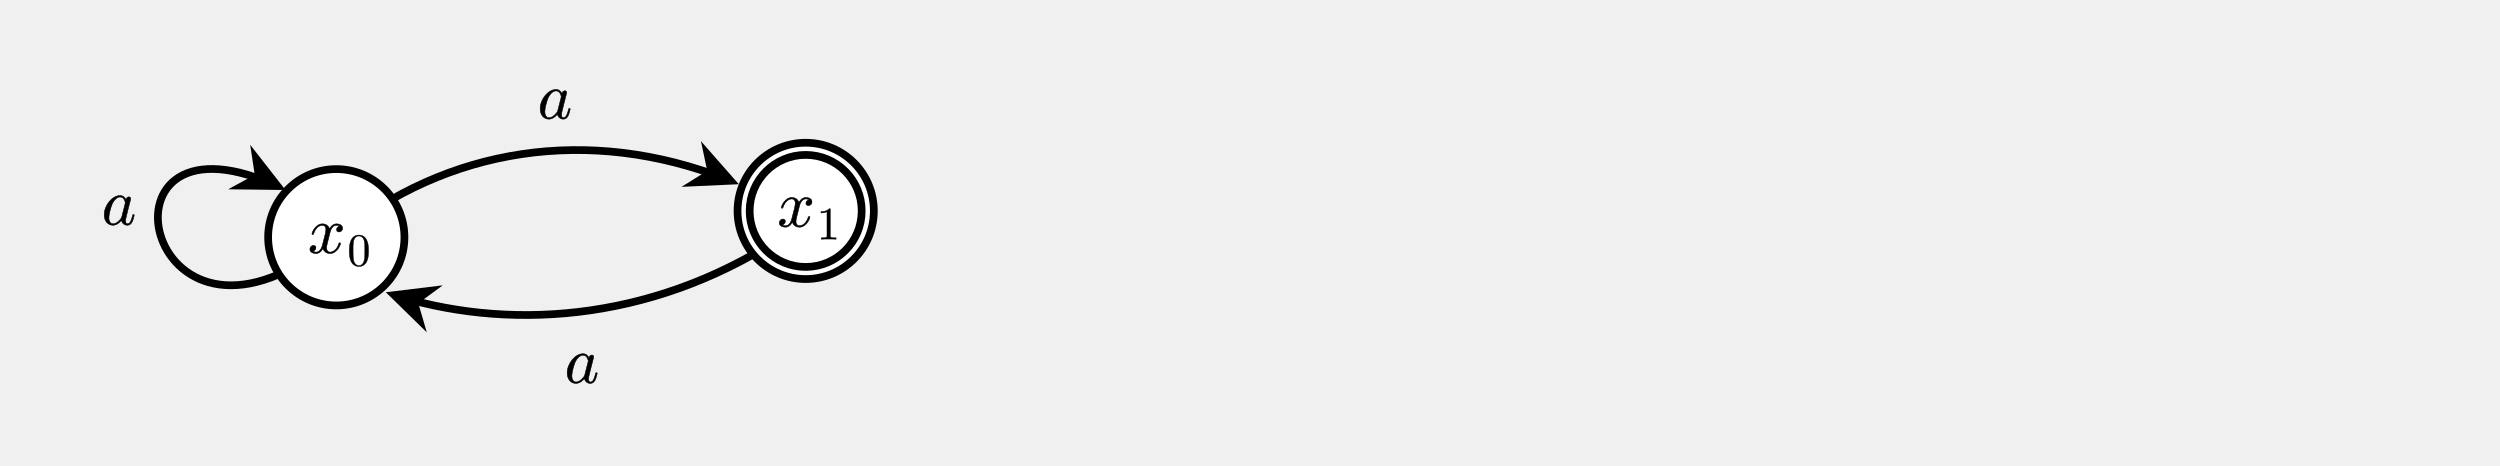
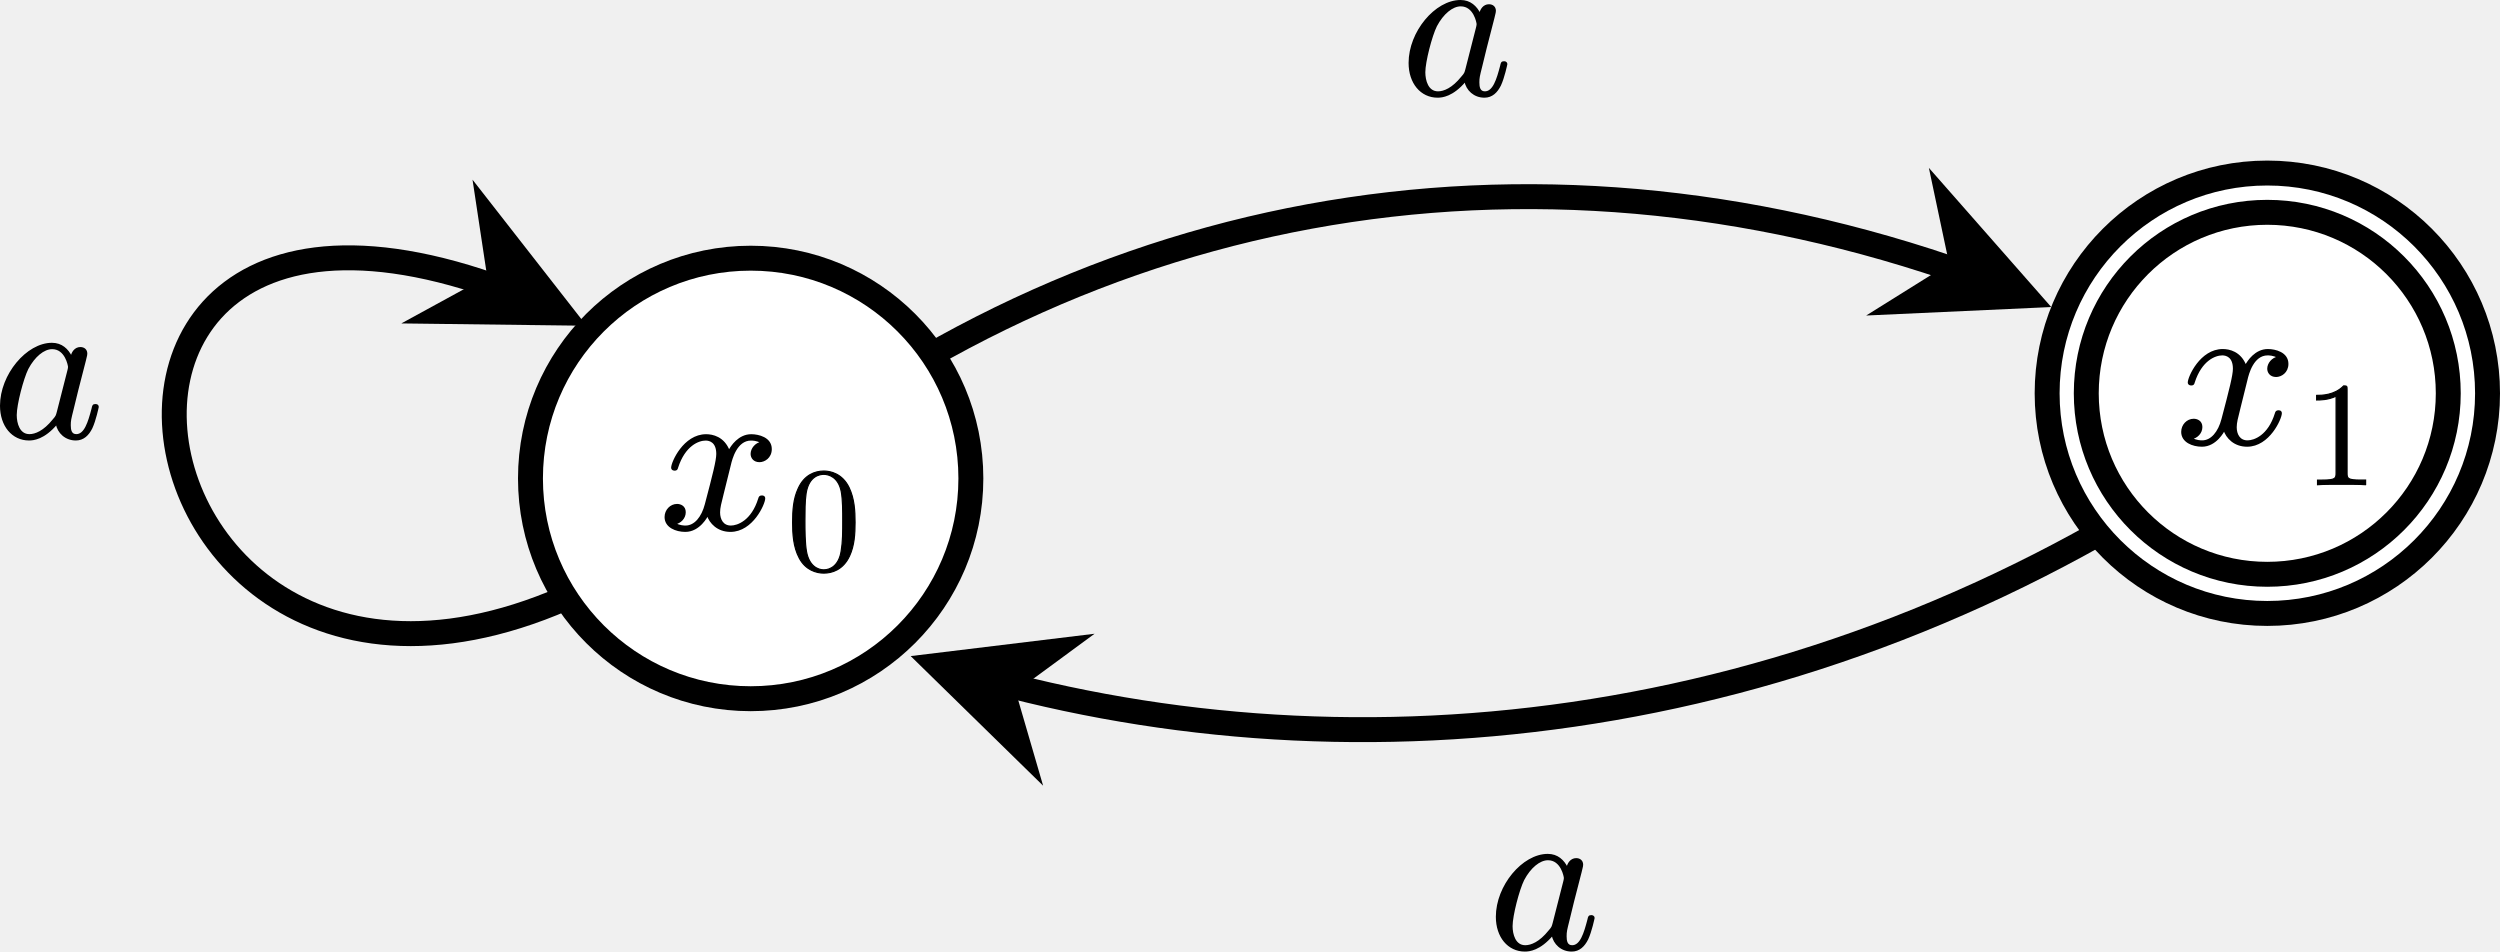
- <svg xmlns="http://www.w3.org/2000/svg" x="0" y="0" width="648" height="120.667" style="         width:648px;         height:120.667px;         background: transparent;         fill: none; ">
-   <svg class="role-diagram-draw-area">
-     <g class="shapes-region" style="stroke: black; fill: none;">
-       <g class="arrow-line">
-         <path class="connection real" stroke-dasharray="" d="  M87.17,61.5 C38,102.9 21.17,25.94 70.87,47.79" style="stroke: rgb(0, 0, 0); stroke-width: 2px; fill: none; fill-opacity: 1;" />
-         <g stroke="none" fill="#000" transform="matrix(-0.8960994,-0.4438534,0.4438534,-0.8960994,74,49.25)" style="stroke: none; fill: rgb(0, 0, 0); stroke-width: 2px;">
-           <path d=" M13.4,-6.43 L0,0 L13.4,6.44 L8.9,0 Z" />
-         </g>
-       </g>
-       <g class="arrow-line">
-         <path class="connection real" stroke-dasharray="" d="  M204.83,60 C171.39,82.8 134.11,86.02 103.76,76.95" style="stroke: rgb(0, 0, 0); stroke-width: 2px; fill: none; fill-opacity: 1;" />
-         <g stroke="none" fill="#000" transform="matrix(0.9471543,0.3207783,-0.3207783,0.9471543,100,75.75)" style="stroke: none; fill: rgb(0, 0, 0); stroke-width: 2px;">
-           <path d=" M13.4,-6.43 L0,0 L13.4,6.44 L8.9,0 Z" />
-         </g>
-       </g>
-       <g class="arrow-line">
-         <path class="connection real" stroke-dasharray="" d="  M87.17,61.5 C116.11,37.98 152.73,32.57 188.21,46.41" style="stroke: rgb(0, 0, 0); stroke-width: 2px; fill: none; fill-opacity: 1;" />
-         <g stroke="none" fill="#000" transform="matrix(-0.9204366,-0.3908918,0.3908918,-0.9204366,191.5,47.75)" style="stroke: none; fill: rgb(0, 0, 0); stroke-width: 2px;">
-           <path d=" M13.4,-6.43 L0,0 L13.4,6.44 L8.9,0 Z" />
-         </g>
-       </g>
-       <g class="composite-shape">
-         <path class="real" d=" M69.5,61.5 C69.5,51.74 77.41,43.83 87.17,43.83 C96.92,43.83 104.83,51.74 104.83,61.5 C104.83,71.26 96.92,79.17 87.17,79.17 C77.41,79.17 69.5,71.26 69.5,61.5 Z" style="stroke-width: 2px; stroke: rgb(0, 0, 0); fill: rgb(255, 255, 255); fill-opacity: 1;" />
-       </g>
-       <g class="grouped-shape">
-         <g class="composite-shape">
-           <path class="real" d=" M191.17,54.67 C191.17,44.91 199.08,37 208.83,37 C218.59,37 226.5,44.91 226.5,54.67 C226.5,64.42 218.59,72.33 208.83,72.33 C199.08,72.33 191.17,64.42 191.17,54.67 Z" style="stroke-width: 2px; stroke: rgb(0, 0, 0); fill: rgb(255, 255, 255); fill-opacity: 1;" />
-         </g>
-         <g class="composite-shape">
-           <path class="real" d=" M194.31,54.67 C194.31,46.65 200.81,40.15 208.83,40.15 C216.85,40.15 223.35,46.65 223.35,54.67 C223.35,62.69 216.85,69.19 208.83,69.19 C200.81,69.19 194.31,62.69 194.31,54.67 Z" style="stroke-width: 2px; stroke: rgb(0, 0, 0); fill: rgb(255, 255, 255); fill-opacity: 1;" />
-         </g>
-       </g>
-       <g />
-     </g>
-     <g />
-     <g />
-     <g />
-   </svg>
-   <svg width="646" height="118.667" style="width:646px;height:118.667px;font-family:LatinModern-Math, LatinModern, Asana-Math, Asana;background:transparent;">
-     <g>
-       <g>
-         <g>
-           <g transform="matrix(1,0,0,1,79.83331,65.53334)">
-             <path transform="matrix(0.017,0,0,-0.017,0,0)" d="M527 376C527 428 468 442 434 442C376 442 341 389 329 366C304 432 250 442 221 442C117 442 60 313 60 288C60 278 72 278 72 278C80 278 83 280 85 289C119 395 185 420 219 420C238 420 273 411 273 353C273 322 256 255 219 115C203 53 168 11 124 11C118 11 95 11 74 24C99 29 121 50 121 78C121 105 99 113 84 113C54 113 29 87 29 55C29 9 79 -11 123 -11C189 -11 225 59 228 65C240 28 276 -11 336 -11C439 -11 496 118 496 143C496 153 487 153 484 153C475 153 473 149 471 142C438 35 370 11 338 11C299 11 283 43 283 77C283 99 289 121 300 165L334 302C340 328 363 420 433 420C438 420 462 420 483 407C455 402 435 377 435 353C435 337 446 318 473 318C495 318 527 336 527 376Z" stroke="rgb(0,0,0)" stroke-opacity="1" stroke-width="8" fill="rgb(0,0,0)" fill-opacity="1" />
-           </g>
-         </g>
-         <g>
-           <g>
-             <g>
-               <g>
-                 <g transform="matrix(1,0,0,1,90.06665,68.83333)">
-                   <path transform="matrix(0.0119,0,0,-0.0119,0,0)" d="M460 320C460 400 455 480 420 554C374 650 292 666 250 666C190 666 117 640 76 547C44 478 39 400 39 320C39 245 43 155 84 79C127 -2 200 -22 249 -22C303 -22 379 -1 423 94C455 163 460 241 460 320ZM377 332C377 257 377 189 366 125C351 30 294 0 249 0C210 0 151 25 133 121C122 181 122 273 122 332C122 396 122 462 130 516C149 635 224 644 249 644C282 644 348 626 367 527C377 471 377 395 377 332Z" stroke="rgb(0,0,0)" stroke-opacity="1" stroke-width="8" fill="rgb(0,0,0)" fill-opacity="1" />
-                 </g>
-               </g>
-             </g>
-           </g>
-         </g>
-       </g>
-     </g>
-     <g>
-       <g>
-         <g>
-           <g transform="matrix(1,0,0,1,139.3333,30.7)">
-             <path transform="matrix(0.017,0,0,-0.017,0,0)" d="M498 143C498 153 489 153 486 153C476 153 475 149 472 135C455 70 437 11 396 11C369 11 366 37 366 57C366 79 368 87 379 131L401 221L437 361C444 389 444 391 444 395C444 412 432 422 415 422C391 422 376 400 373 378C355 415 326 442 281 442C164 442 40 295 40 149C40 55 95 -11 173 -11C193 -11 243 -7 303 64C311 22 346 -11 394 -11C429 -11 452 12 468 44C485 80 498 143 498 143ZM361 332C361 326 359 320 358 315L308 119C303 101 303 99 288 82C244 27 203 11 175 11C125 11 111 66 111 105C111 155 143 278 166 324C197 383 242 420 282 420C347 420 361 338 361 332Z" stroke="rgb(0,0,0)" stroke-opacity="1" stroke-width="8" fill="rgb(0,0,0)" fill-opacity="1" />
-           </g>
-         </g>
-       </g>
-     </g>
-     <g>
-       <g>
-         <g>
-           <g transform="matrix(1,0,0,1,201.5,58.7)">
-             <path transform="matrix(0.017,0,0,-0.017,0,0)" d="M527 376C527 428 468 442 434 442C376 442 341 389 329 366C304 432 250 442 221 442C117 442 60 313 60 288C60 278 72 278 72 278C80 278 83 280 85 289C119 395 185 420 219 420C238 420 273 411 273 353C273 322 256 255 219 115C203 53 168 11 124 11C118 11 95 11 74 24C99 29 121 50 121 78C121 105 99 113 84 113C54 113 29 87 29 55C29 9 79 -11 123 -11C189 -11 225 59 228 65C240 28 276 -11 336 -11C439 -11 496 118 496 143C496 153 487 153 484 153C475 153 473 149 471 142C438 35 370 11 338 11C299 11 283 43 283 77C283 99 289 121 300 165L334 302C340 328 363 420 433 420C438 420 462 420 483 407C455 402 435 377 435 353C435 337 446 318 473 318C495 318 527 336 527 376Z" stroke="rgb(0,0,0)" stroke-opacity="1" stroke-width="8" fill="rgb(0,0,0)" fill-opacity="1" />
-           </g>
-         </g>
-         <g>
-           <g>
-             <g>
-               <g>
-                 <g transform="matrix(1,0,0,1,211.7333,62.00001)">
-                   <path transform="matrix(0.0119,0,0,-0.0119,0,0)" d="M419 0L419 31L387 31C297 31 294 42 294 79L294 640C294 664 294 666 271 666C209 602 121 602 89 602L89 571C109 571 168 571 220 597L220 79C220 43 217 31 127 31L95 31L95 0C130 3 217 3 257 3C297 3 384 3 419 0Z" stroke="rgb(0,0,0)" stroke-opacity="1" stroke-width="8" fill="rgb(0,0,0)" fill-opacity="1" />
-                 </g>
-               </g>
-             </g>
-           </g>
-         </g>
-       </g>
-     </g>
-     <g>
-       <g>
-         <g>
-           <g transform="matrix(1,0,0,1,146.3333,99.2)">
-             <path transform="matrix(0.017,0,0,-0.017,0,0)" d="M498 143C498 153 489 153 486 153C476 153 475 149 472 135C455 70 437 11 396 11C369 11 366 37 366 57C366 79 368 87 379 131L401 221L437 361C444 389 444 391 444 395C444 412 432 422 415 422C391 422 376 400 373 378C355 415 326 442 281 442C164 442 40 295 40 149C40 55 95 -11 173 -11C193 -11 243 -7 303 64C311 22 346 -11 394 -11C429 -11 452 12 468 44C485 80 498 143 498 143ZM361 332C361 326 359 320 358 315L308 119C303 101 303 99 288 82C244 27 203 11 175 11C125 11 111 66 111 105C111 155 143 278 166 324C197 383 242 420 282 420C347 420 361 338 361 332Z" stroke="rgb(0,0,0)" stroke-opacity="1" stroke-width="8" fill="rgb(0,0,0)" fill-opacity="1" />
-           </g>
-         </g>
-       </g>
-     </g>
-     <g>
-       <g>
-         <g>
-           <g transform="matrix(1,0,0,1,26.33331,58.2)">
-             <path transform="matrix(0.017,0,0,-0.017,0,0)" d="M498 143C498 153 489 153 486 153C476 153 475 149 472 135C455 70 437 11 396 11C369 11 366 37 366 57C366 79 368 87 379 131L401 221L437 361C444 389 444 391 444 395C444 412 432 422 415 422C391 422 376 400 373 378C355 415 326 442 281 442C164 442 40 295 40 149C40 55 95 -11 173 -11C193 -11 243 -7 303 64C311 22 346 -11 394 -11C429 -11 452 12 468 44C485 80 498 143 498 143ZM361 332C361 326 359 320 358 315L308 119C303 101 303 99 288 82C244 27 203 11 175 11C125 11 111 66 111 105C111 155 143 278 166 324C197 383 242 420 282 420C347 420 361 338 361 332Z" stroke="rgb(0,0,0)" stroke-opacity="1" stroke-width="8" fill="rgb(0,0,0)" fill-opacity="1" />
-           </g>
-         </g>
-       </g>
-     </g>
-   </svg>
+ <svg xmlns="http://www.w3.org/2000/svg" x="0" y="0" width="200.555" height="76.337" style="fill:none" version="1.1" id="svg47">
+   <defs id="defs47" />
+   <path class="connection real" stroke-dasharray="none" d="m 60.225,38.382 c -49.17,41.4 -66,-35.56 -16.3,-13.71" style="fill:none;fill-opacity:1;stroke:#000000;stroke-width:2px" id="path1" />
+   <path d="m 32.193,25.946 14.862,0.186 -9.149,-11.719 1.174,7.768 z" id="path2" style="fill:#000000;stroke:none;stroke-width:2px" />
+   <path class="connection real" stroke-dasharray="none" d="m 177.885,36.882 c -33.44,22.8 -70.72,26.02 -101.07,16.95" style="fill:none;fill-opacity:1;stroke:#000000;stroke-width:2px" id="path3" />
+   <path d="m 87.809,50.84 -14.754,1.792 10.626,10.398 -2.196,-7.543 z" id="path4" style="fill:#000000;stroke:none;stroke-width:2px" />
+   <path class="connection real" stroke-dasharray="none" d="m 60.225,38.382 c 28.94,-23.52 65.56,-28.93 101.04,-15.09" style="fill:none;fill-opacity:1;stroke:#000000;stroke-width:2px" id="path5" />
+   <path d="m 149.707,25.312 14.847,-0.68 -9.816,-11.166 1.625,7.687 z" id="path6" style="fill:#000000;stroke:none;stroke-width:2px" />
+   <path class="real" d="m 42.555,38.382 c 0,-9.76 7.91,-17.67 17.67,-17.67 9.75,0 17.66,7.91 17.66,17.67 0,9.76 -7.91,17.67 -17.66,17.67 -9.76,0 -17.67,-7.91 -17.67,-17.67 z" style="fill:#ffffff;fill-opacity:1;stroke:#000000;stroke-width:2px" id="path7" />
+   <path class="real" d="m 164.225,31.552 c 0,-9.76 7.91,-17.67 17.66,-17.67 9.76,0 17.67,7.91 17.67,17.67 0,9.75 -7.91,17.66 -17.67,17.66 -9.75,0 -17.66,-7.91 -17.66,-17.66 z" style="fill:#ffffff;fill-opacity:1;stroke:#000000;stroke-width:2px" id="path8" />
+   <path class="real" d="m 167.365,31.552 c 0,-8.02 6.5,-14.52 14.52,-14.52 8.02,0 14.52,6.5 14.52,14.52 0,8.02 -6.5,14.52 -14.52,14.52 -8.02,0 -14.52,-6.5 -14.52,-14.52 z" style="fill:#ffffff;fill-opacity:1;stroke:#000000;stroke-width:2px" id="path9" />
+   <path d="m 61.847,36.023 c 0,-0.884 -1.003,-1.122 -1.581,-1.122 -0.986,0 -1.581,0.901 -1.785,1.292 -0.425,-1.122 -1.343,-1.292 -1.836,-1.292 -1.768,0 -2.737,2.193 -2.737,2.618 0,0.17 0.204,0.17 0.204,0.17 0.136,0 0.187,-0.034 0.221,-0.187 0.578,-1.802 1.7,-2.227 2.278,-2.227 0.323,0 0.918,0.153 0.918,1.139 0,0.527 -0.289,1.666 -0.918,4.046 -0.272,1.054 -0.867,1.768 -1.615,1.768 -0.102,0 -0.493,0 -0.85,-0.221 0.425,-0.085 0.799,-0.442 0.799,-0.918 0,-0.459 -0.374,-0.595 -0.629,-0.595 -0.51,0 -0.935,0.442 -0.935,0.986 0,0.782 0.85,1.122 1.598,1.122 1.122,0 1.734,-1.19 1.785,-1.292 0.204,0.629 0.816,1.292 1.836,1.292 1.751,0 2.72,-2.193 2.72,-2.618 0,-0.17 -0.153,-0.17 -0.204,-0.17 -0.153,0 -0.187,0.068 -0.221,0.187 -0.561,1.819 -1.717,2.227 -2.261,2.227 -0.663,0 -0.935,-0.544 -0.935,-1.122 0,-0.374 0.102,-0.748 0.289,-1.496 l 0.578,-2.329 c 0.102,-0.442 0.493,-2.006 1.683,-2.006 0.085,0 0.493,0 0.85,0.221 -0.476,0.085 -0.816,0.51 -0.816,0.918 0,0.272 0.187,0.595 0.646,0.595 0.374,0 0.918,-0.306 0.918,-0.986 z" stroke="#000000" stroke-opacity="1" stroke-width="0.136" fill="#000000" fill-opacity="1" id="path16" style="font-family:LatinModern-Math, LatinModern, Asana-Math, Asana" />
+   <path d="m 68.595,41.907 c 0,-0.952 -0.059,-1.904 -0.476,-2.785 -0.547,-1.142 -1.523,-1.333 -2.023,-1.333 -0.714,0 -1.583,0.309 -2.071,1.416 -0.381,0.821 -0.44,1.749 -0.44,2.701 0,0.892 0.048,1.964 0.535,2.868 0.512,0.964 1.38,1.202 1.964,1.202 0.643,0 1.547,-0.25 2.071,-1.38 0.381,-0.821 0.44,-1.749 0.44,-2.689 z m -0.988,-0.143 c 0,0.892 0,1.702 -0.131,2.463 -0.178,1.131 -0.857,1.488 -1.392,1.488 -0.464,0 -1.166,-0.297 -1.38,-1.44 -0.131,-0.714 -0.131,-1.809 -0.131,-2.511 0,-0.762 0,-1.547 0.095,-2.19 0.226,-1.416 1.119,-1.523 1.416,-1.523 0.393,0 1.178,0.214 1.404,1.392 0.119,0.666 0.119,1.571 0.119,2.321 z" stroke="#000000" stroke-opacity="1" stroke-width="0.095" fill="#000000" fill-opacity="1" id="path18" style="font-family:LatinModern-Math, LatinModern, Asana-Math, Asana" />
+   <path d="m 120.854,5.151 c 0,-0.17 -0.153,-0.17 -0.204,-0.17 -0.17,0 -0.187,0.068 -0.238,0.306 -0.289,1.105 -0.595,2.108 -1.292,2.108 -0.459,0 -0.51,-0.442 -0.51,-0.782 0,-0.374 0.034,-0.51 0.221,-1.258 l 0.374,-1.53 0.612,-2.38 c 0.119,-0.476 0.119,-0.51 0.119,-0.578 0,-0.289 -0.204,-0.459 -0.493,-0.459 -0.408,0 -0.663,0.374 -0.714,0.748 -0.306,-0.629 -0.799,-1.088 -1.564,-1.088 -1.989,0 -4.097,2.499 -4.097,4.981 0,1.598 0.935,2.72 2.261,2.72 0.34,0 1.19,-0.068 2.21,-1.275 0.136,0.714 0.731,1.275 1.547,1.275 0.595,0 0.986,-0.391 1.258,-0.935 0.289,-0.612 0.51,-1.683 0.51,-1.683 z m -2.329,-3.213 c 0,0.102 -0.034,0.204 -0.051,0.289 l -0.85,3.332 c -0.085,0.306 -0.085,0.34 -0.34,0.629 -0.748,0.935 -1.445,1.207 -1.921,1.207 -0.85,0 -1.088,-0.935 -1.088,-1.598 0,-0.85 0.544,-2.941 0.935,-3.723 0.527,-1.003 1.292,-1.632 1.972,-1.632 1.105,0 1.343,1.394 1.343,1.496 z" stroke="#000000" stroke-opacity="1" stroke-width="0.136" fill="#000000" fill-opacity="1" id="path25" style="font-family:LatinModern-Math, LatinModern, Asana-Math, Asana" />
+   <path d="m 183.514,29.19 c 0,-0.884 -1.003,-1.122 -1.581,-1.122 -0.986,0 -1.581,0.901 -1.785,1.292 -0.425,-1.122 -1.343,-1.292 -1.836,-1.292 -1.768,0 -2.737,2.193 -2.737,2.618 0,0.17 0.204,0.17 0.204,0.17 0.136,0 0.187,-0.034 0.221,-0.187 0.578,-1.802 1.7,-2.227 2.278,-2.227 0.323,0 0.918,0.153 0.918,1.139 0,0.527 -0.289,1.666 -0.918,4.046 -0.272,1.054 -0.867,1.768 -1.615,1.768 -0.102,0 -0.493,0 -0.85,-0.221 0.425,-0.085 0.799,-0.442 0.799,-0.918 0,-0.459 -0.374,-0.595 -0.629,-0.595 -0.51,0 -0.935,0.442 -0.935,0.986 0,0.782 0.85,1.122 1.598,1.122 1.122,0 1.734,-1.19 1.785,-1.292 0.204,0.629 0.816,1.292 1.836,1.292 1.751,0 2.72,-2.193 2.72,-2.618 0,-0.17 -0.153,-0.17 -0.204,-0.17 -0.153,0 -0.187,0.068 -0.221,0.187 -0.561,1.819 -1.717,2.227 -2.261,2.227 -0.663,0 -0.935,-0.544 -0.935,-1.122 0,-0.374 0.102,-0.748 0.289,-1.496 l 0.578,-2.329 c 0.102,-0.442 0.493,-2.006 1.683,-2.006 0.085,0 0.493,0 0.85,0.221 -0.476,0.085 -0.816,0.51 -0.816,0.918 0,0.272 0.187,0.595 0.646,0.595 0.374,0 0.918,-0.306 0.918,-0.986 z" stroke="#000000" stroke-opacity="1" stroke-width="0.136" fill="#000000" fill-opacity="1" id="path29" style="font-family:LatinModern-Math, LatinModern, Asana-Math, Asana" />
+   <path d="m 189.774,38.882 v -0.369 h -0.381 c -1.071,0 -1.107,-0.131 -1.107,-0.571 v -6.676 c 0,-0.286 0,-0.309 -0.274,-0.309 -0.738,0.762 -1.785,0.762 -2.166,0.762 v 0.369 c 0.238,0 0.94,0 1.559,-0.309 v 6.164 c 0,0.428 -0.036,0.571 -1.107,0.571 h -0.381 v 0.369 c 0.416,-0.036 1.452,-0.036 1.928,-0.036 0.476,0 1.511,0 1.928,0.036 z" stroke="#000000" stroke-opacity="1" stroke-width="0.095" fill="#000000" fill-opacity="1" id="path31" style="font-family:LatinModern-Math, LatinModern, Asana-Math, Asana" />
+   <path d="m 127.854,73.651 c 0,-0.17 -0.153,-0.17 -0.204,-0.17 -0.17,0 -0.187,0.068 -0.238,0.306 -0.289,1.105 -0.595,2.108 -1.292,2.108 -0.459,0 -0.51,-0.442 -0.51,-0.782 0,-0.374 0.034,-0.51 0.221,-1.258 l 0.374,-1.53 0.612,-2.38 c 0.119,-0.476 0.119,-0.51 0.119,-0.578 0,-0.289 -0.204,-0.459 -0.493,-0.459 -0.408,0 -0.663,0.374 -0.714,0.748 -0.306,-0.629 -0.799,-1.088 -1.564,-1.088 -1.989,0 -4.097,2.499 -4.097,4.981 0,1.598 0.935,2.72 2.261,2.72 0.34,0 1.19,-0.068 2.21,-1.275 0.136,0.714 0.731,1.275 1.547,1.275 0.595,0 0.986,-0.391 1.258,-0.935 0.289,-0.612 0.51,-1.683 0.51,-1.683 z m -2.329,-3.213 c 0,0.102 -0.034,0.204 -0.051,0.289 l -0.85,3.332 c -0.085,0.306 -0.085,0.34 -0.34,0.629 -0.748,0.935 -1.445,1.207 -1.921,1.207 -0.85,0 -1.088,-0.935 -1.088,-1.598 0,-0.85 0.544,-2.941 0.935,-3.723 0.527,-1.003 1.292,-1.632 1.972,-1.632 1.105,0 1.343,1.394 1.343,1.496 z" stroke="#000000" stroke-opacity="1" stroke-width="0.136" fill="#000000" fill-opacity="1" id="path38" style="font-family:LatinModern-Math, LatinModern, Asana-Math, Asana" />
+   <path d="m 7.854,32.651 c 0,-0.17 -0.153,-0.17 -0.204,-0.17 -0.17,0 -0.187,0.068 -0.238,0.306 -0.289,1.105 -0.595,2.108 -1.292,2.108 -0.459,0 -0.51,-0.442 -0.51,-0.782 0,-0.374 0.034,-0.51 0.221,-1.258 l 0.374,-1.53 0.612,-2.38 c 0.119,-0.476 0.119,-0.51 0.119,-0.578 0,-0.289 -0.204,-0.459 -0.493,-0.459 -0.408,0 -0.663,0.374 -0.714,0.748 -0.306,-0.629 -0.799,-1.088 -1.564,-1.088 -1.989,0 -4.097,2.499 -4.097,4.981 0,1.598 0.935,2.72 2.261,2.72 0.34,0 1.19,-0.068 2.21,-1.275 0.136,0.714 0.731,1.275 1.547,1.275 0.595,0 0.986,-0.391 1.258,-0.935 0.289,-0.612 0.51,-1.683 0.51,-1.683 z M 5.525,29.438 c 0,0.102 -0.034,0.204 -0.051,0.289 l -0.85,3.332 c -0.085,0.306 -0.085,0.34 -0.34,0.629 -0.748,0.935 -1.445,1.207 -1.921,1.207 -0.85,0 -1.088,-0.935 -1.088,-1.598 0,-0.85 0.544,-2.941 0.935,-3.723 0.527,-1.003 1.292,-1.632 1.972,-1.632 1.105,0 1.343,1.394 1.343,1.496 z" stroke="#000000" stroke-opacity="1" stroke-width="0.136" fill="#000000" fill-opacity="1" id="path42" style="font-family:LatinModern-Math, LatinModern, Asana-Math, Asana" />
</svg>
